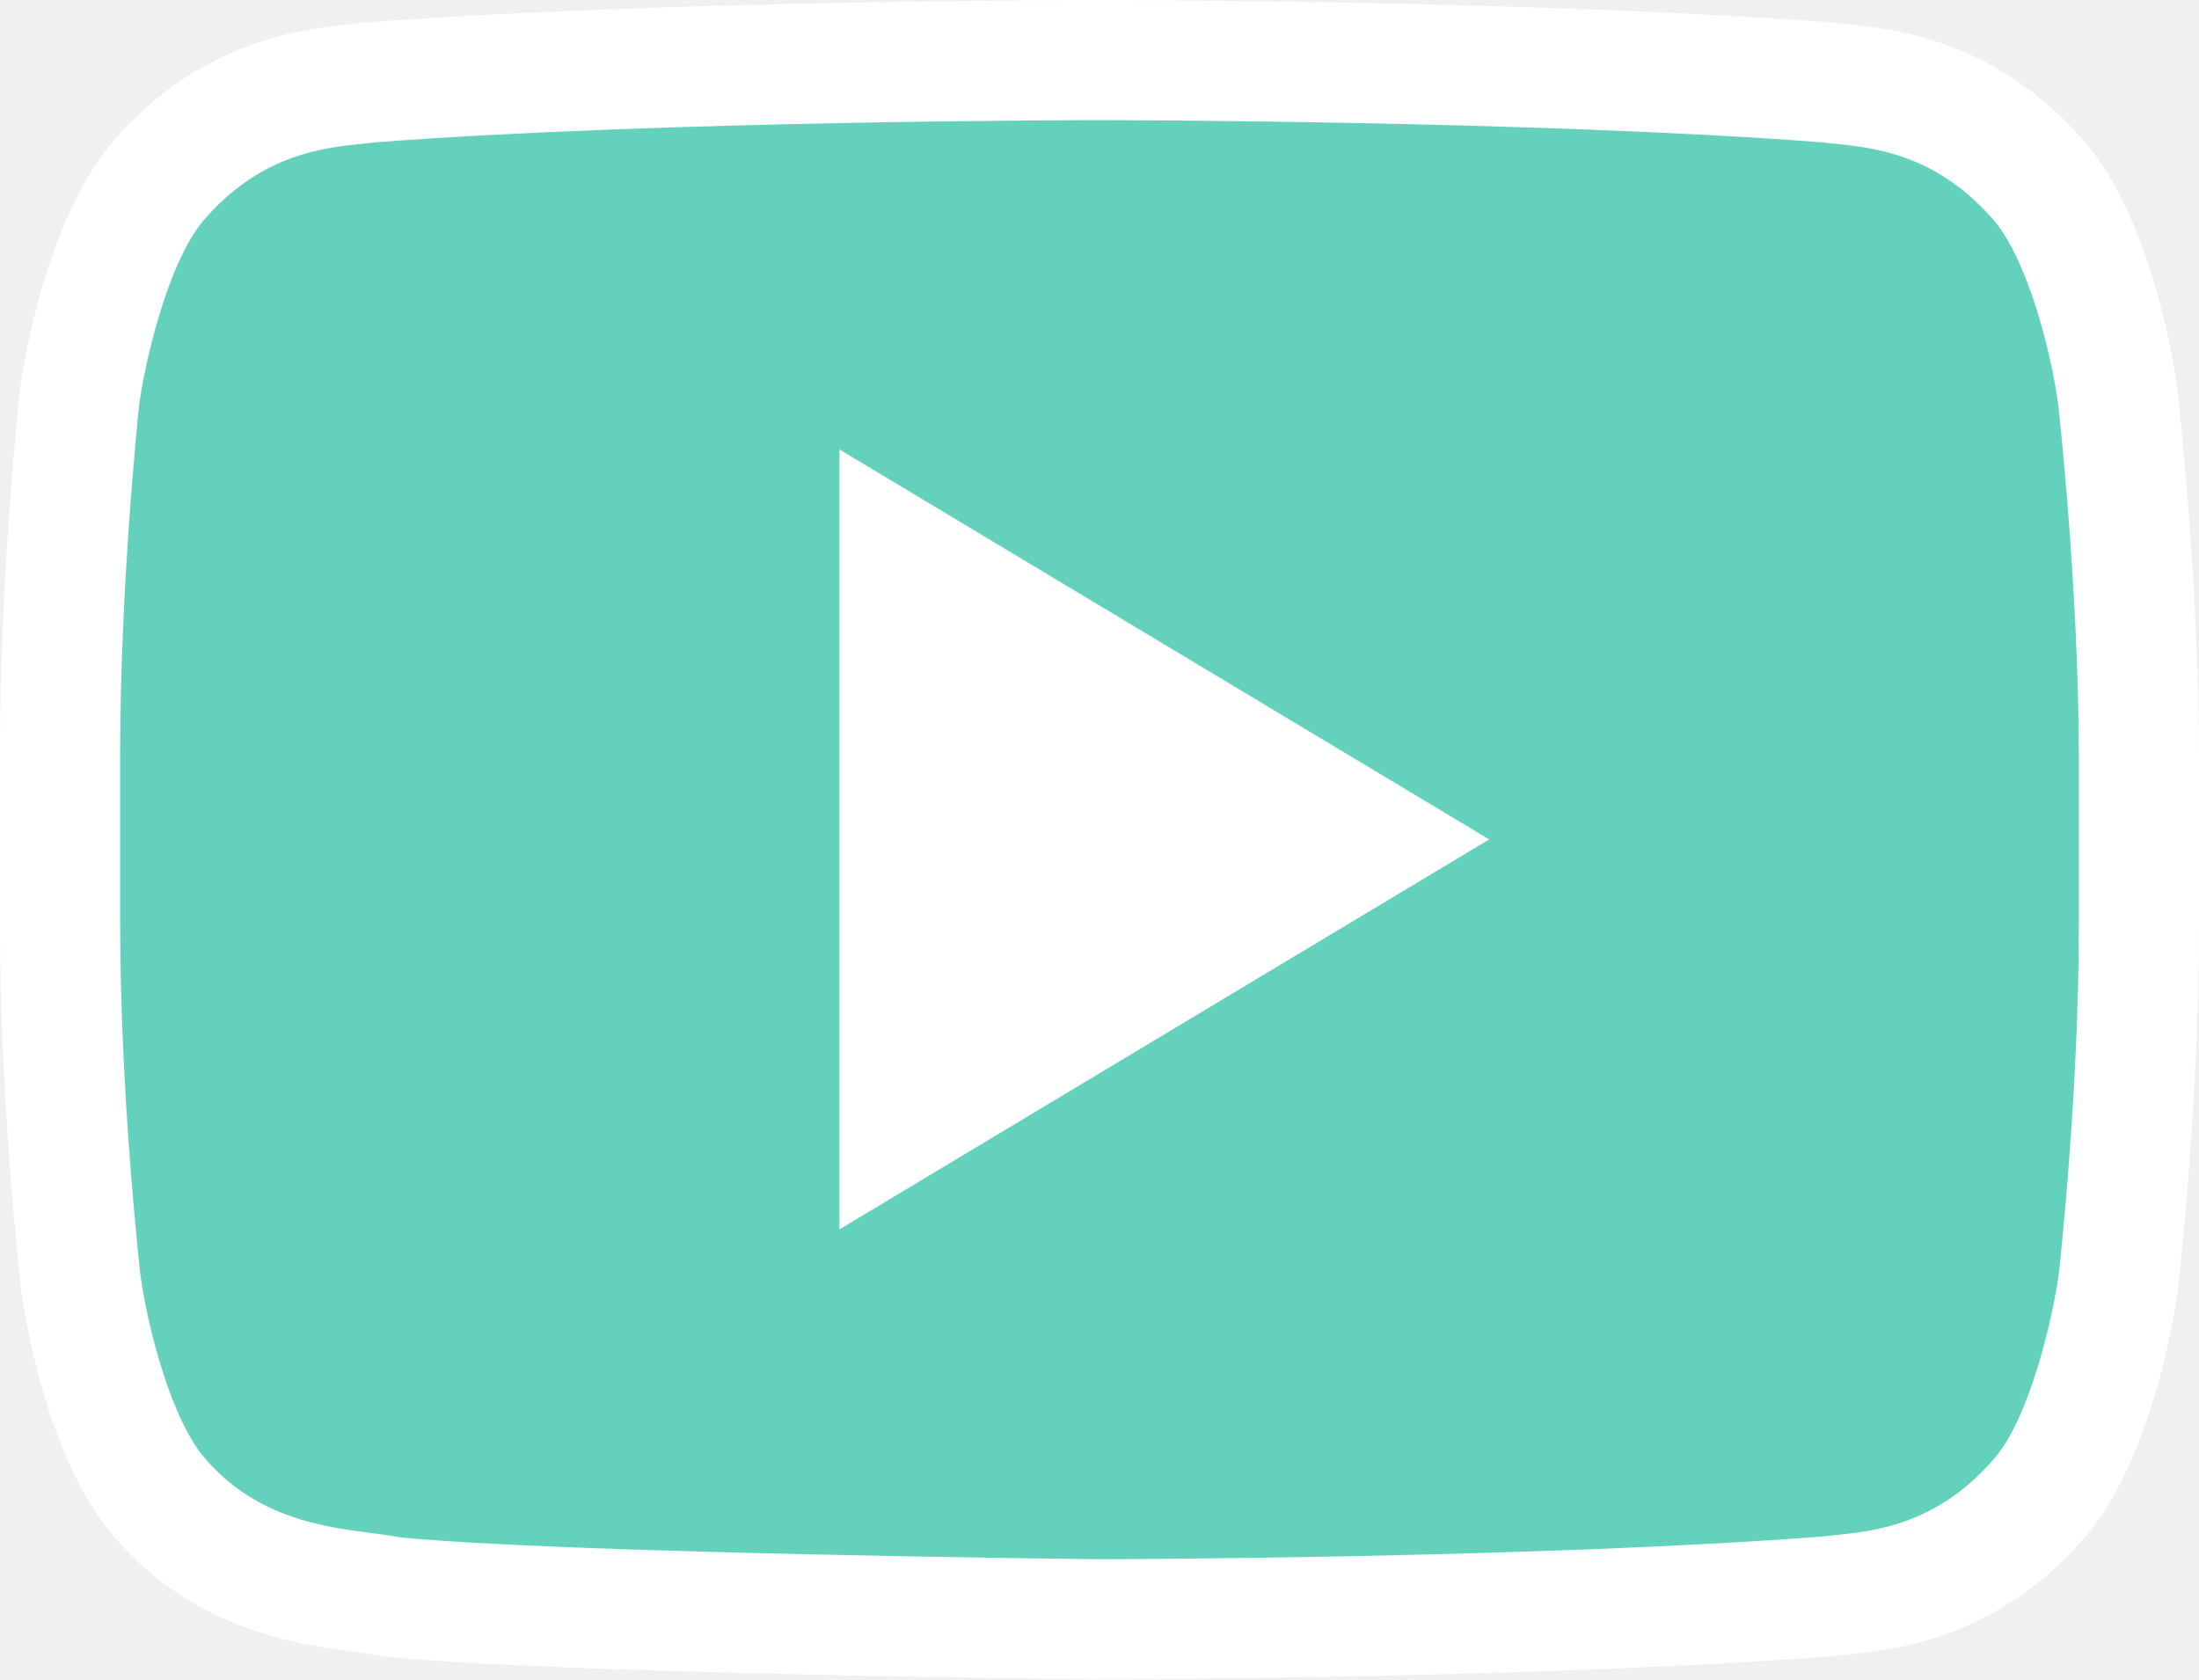
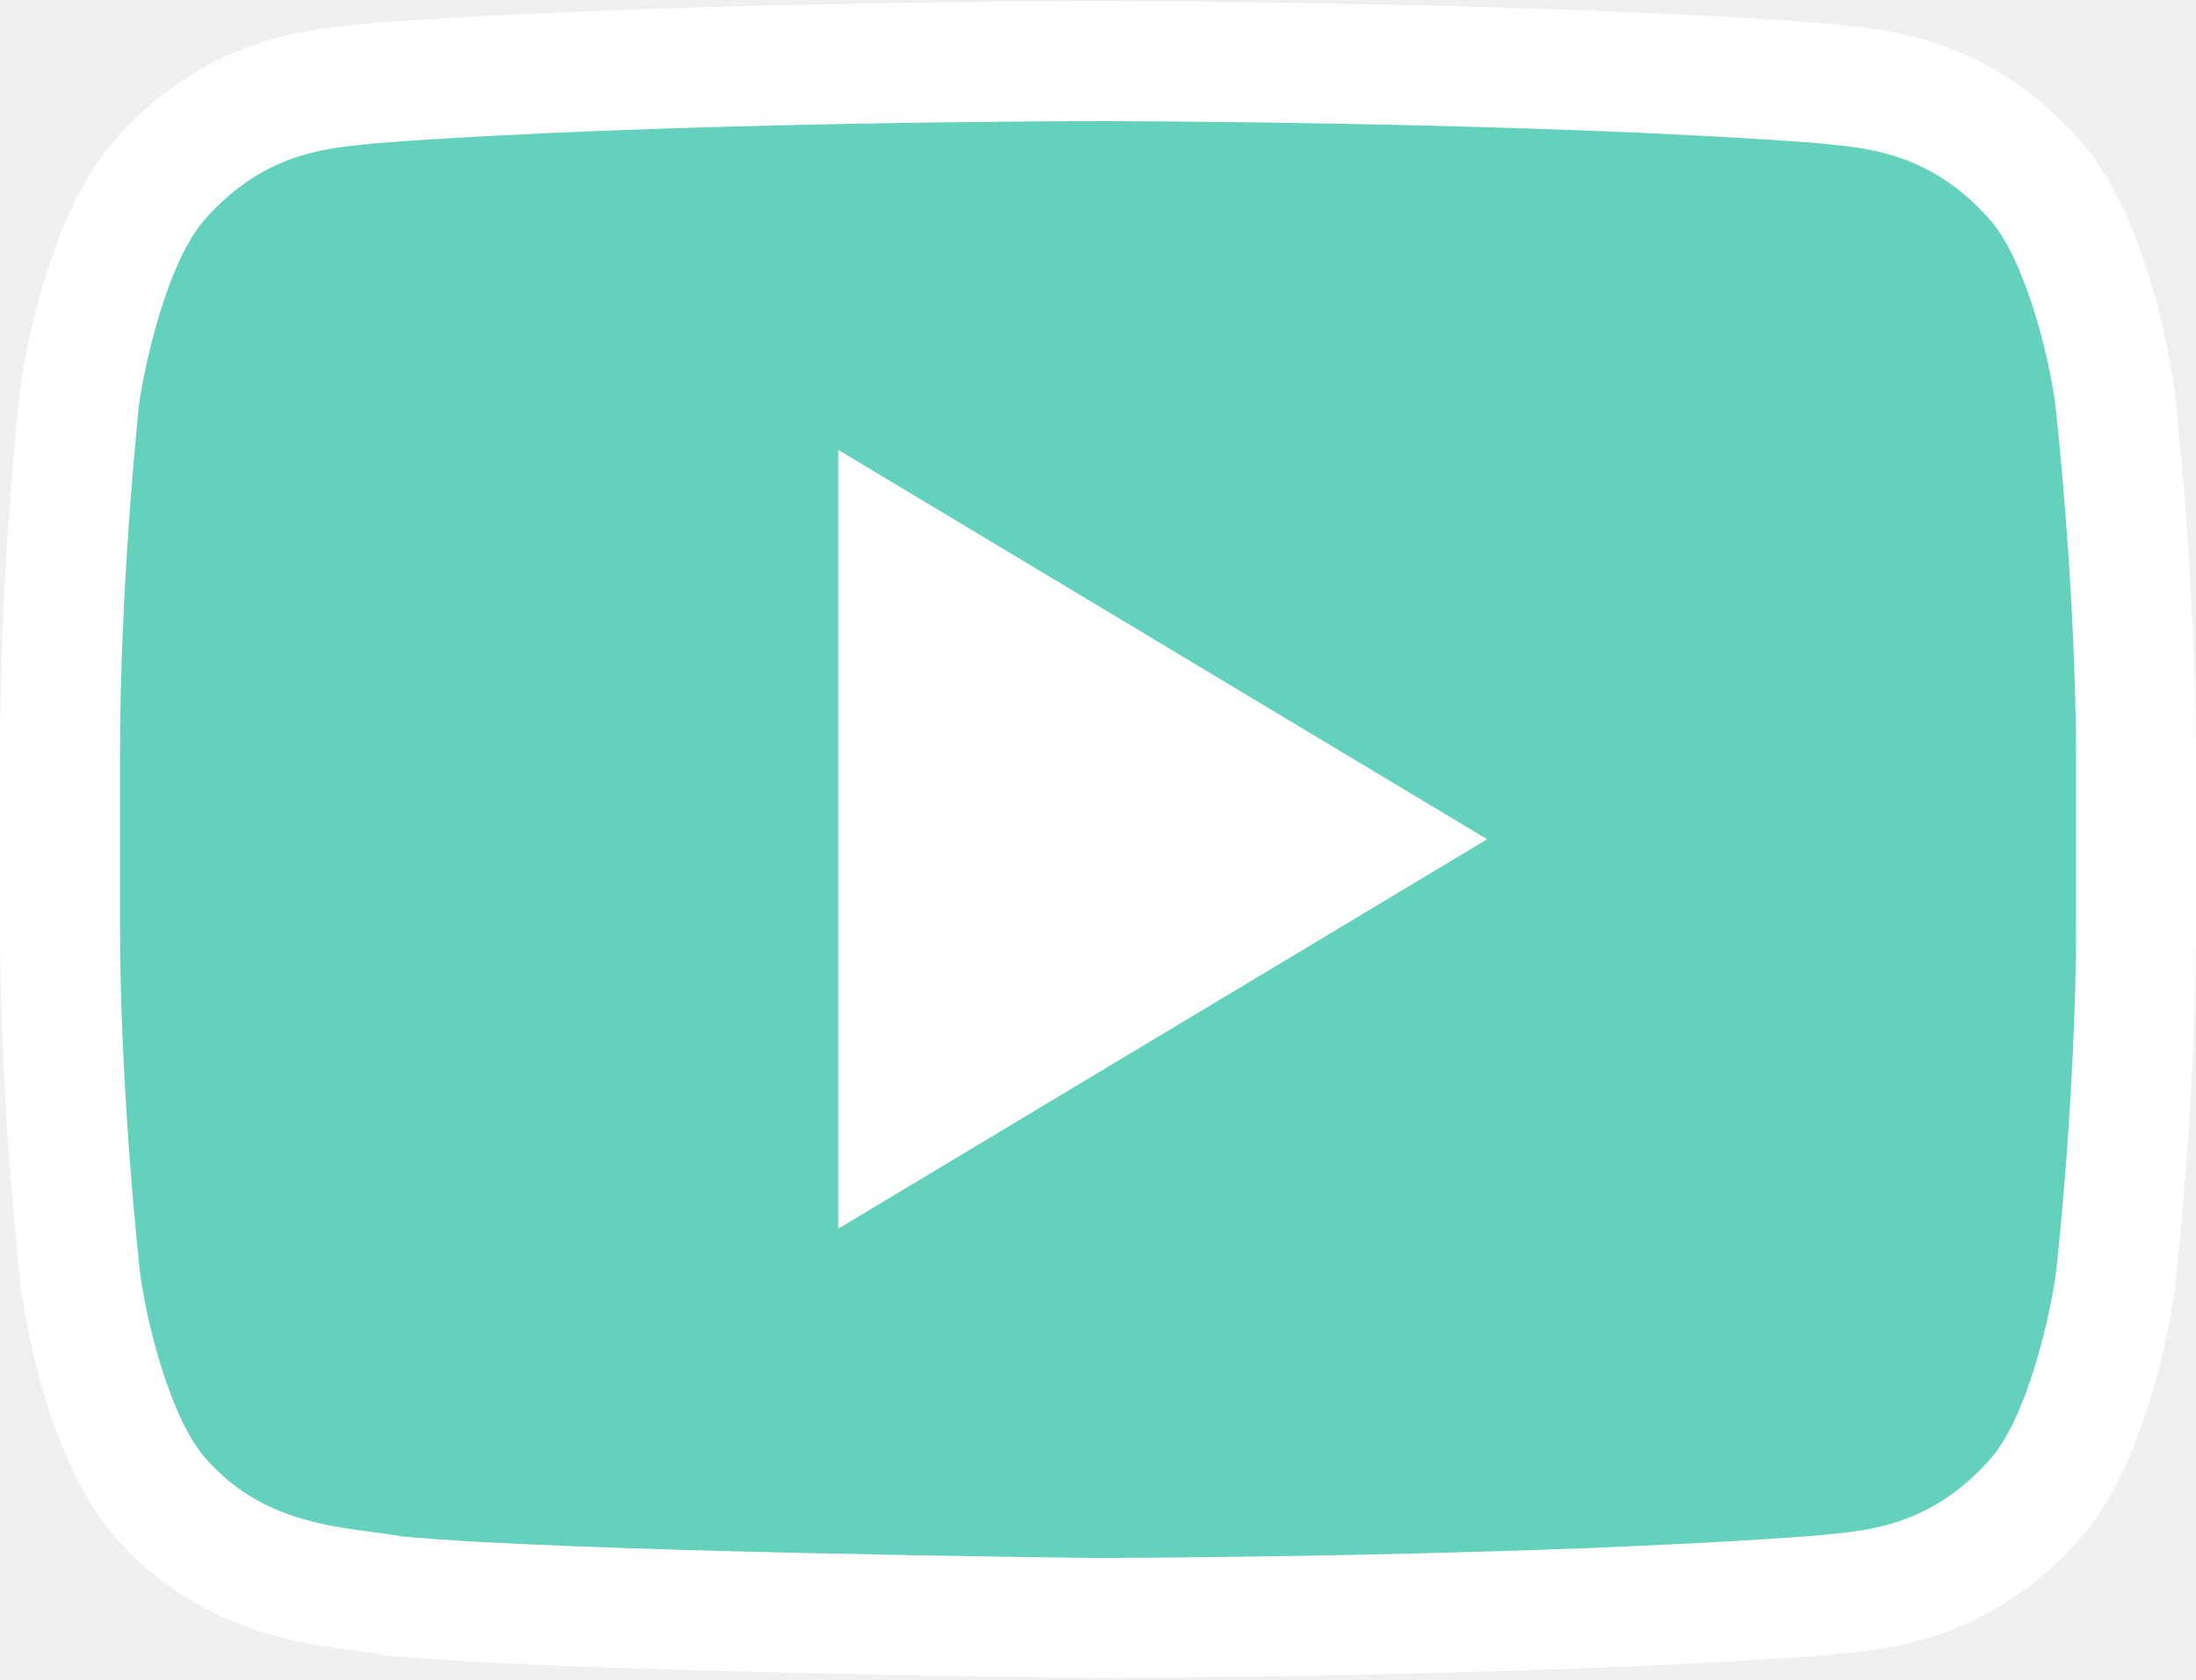
- <svg xmlns="http://www.w3.org/2000/svg" width="100.678" height="76.891" viewBox="247.3 382.56 100.678 76.891">
+ <svg xmlns="http://www.w3.org/2000/svg" width="100.678" height="77" viewBox="247.3 382.56 100.678 76.891">
  <path fill="#63D1BB" d="M344.255 400.708s-.92-7.008-3.785-10.078c-3.632-4.041-7.674-4.066-9.541-4.297-13.326-1.023-33.303-1.023-33.303-1.023h-.051s-19.978 0-33.304 1.023c-1.867.23-5.908.256-9.54 4.297-2.84 3.096-3.786 10.078-3.786 10.078s-.896 8.211-.896 16.422v7.699c0 8.21.947 16.421.947 16.421s.921 7.009 3.785 10.078c3.632 4.041 8.364 3.913 10.487 4.349 7.622.767 32.356 1.022 32.356 1.022s20.003-.025 33.329-1.048c1.867-.23 5.908-.256 9.54-4.298 2.84-3.069 3.786-10.078 3.786-10.078s.946-8.21.946-16.421v-7.699c-.023-8.236-.97-16.447-.97-16.447z" />
  <path fill="#FFF" d="M297.614 459.449h-.016c-1.015-.011-24.946-.266-32.604-1.037l-.14-.014-.137-.028c-.271-.056-.668-.107-1.126-.167-2.503-.328-7.159-.938-10.839-5.019-3.354-3.616-4.377-10.771-4.483-11.576l-.005-.043c-.039-.342-.965-8.463-.965-16.736v-7.699c0-8.266.875-16.378.912-16.72l.009-.071c.108-.802 1.155-7.928 4.474-11.557 3.996-4.439 8.531-4.899 10.712-5.121.192-.02.37-.037.529-.058l.126-.013c13.277-1.019 33.312-1.031 33.514-1.031h.051c.201 0 20.236.013 33.514 1.031l.126.013c.159.021.337.038.529.058 2.179.221 6.71.682 10.704 5.112 3.354 3.616 4.377 10.771 4.483 11.577l.005.043c.039.342.965 8.459.99 16.753v7.708c0 8.273-.926 16.395-.965 16.736l-.007.053c-.108.805-1.156 7.953-4.478 11.562-3.994 4.435-8.527 4.896-10.707 5.117-.193.02-.371.037-.53.057l-.126.013c-13.276 1.02-33.334 1.057-33.535 1.058l-.015-.001zm-31.944-6.497c7.477.729 31.216.989 31.968.997.657-.001 20.135-.049 33.047-1.036.178-.021.371-.041.58-.062 1.836-.186 4.608-.468 7.186-3.335l.026-.029c1.825-1.974 2.853-6.928 3.075-8.552.059-.514.926-8.358.926-16.08v-7.699c-.023-7.76-.896-15.627-.951-16.109-.32-2.382-1.434-6.789-3.066-8.539l-.035-.038c-2.577-2.868-5.351-3.149-7.186-3.336a34.367 34.367 0 01-.58-.062c-13.066-.998-32.834-1.011-33.033-1.011h-.051c-.198 0-19.967.013-33.033 1.011a33.29 33.29 0 01-.58.062c-1.835.187-4.607.468-7.186 3.336l-.019.021c-1.828 1.993-2.855 6.924-3.082 8.552-.062.591-.875 8.399-.875 16.089v7.699c0 7.749.871 15.598.926 16.083.32 2.381 1.433 6.789 3.066 8.539l.035.039c2.322 2.584 5.303 2.975 7.479 3.259.481.061.939.121 1.363.201z" />
  <path fill="#FFF" d="M285.733 403.138v35.708l29.747-17.854z" />
</svg>
